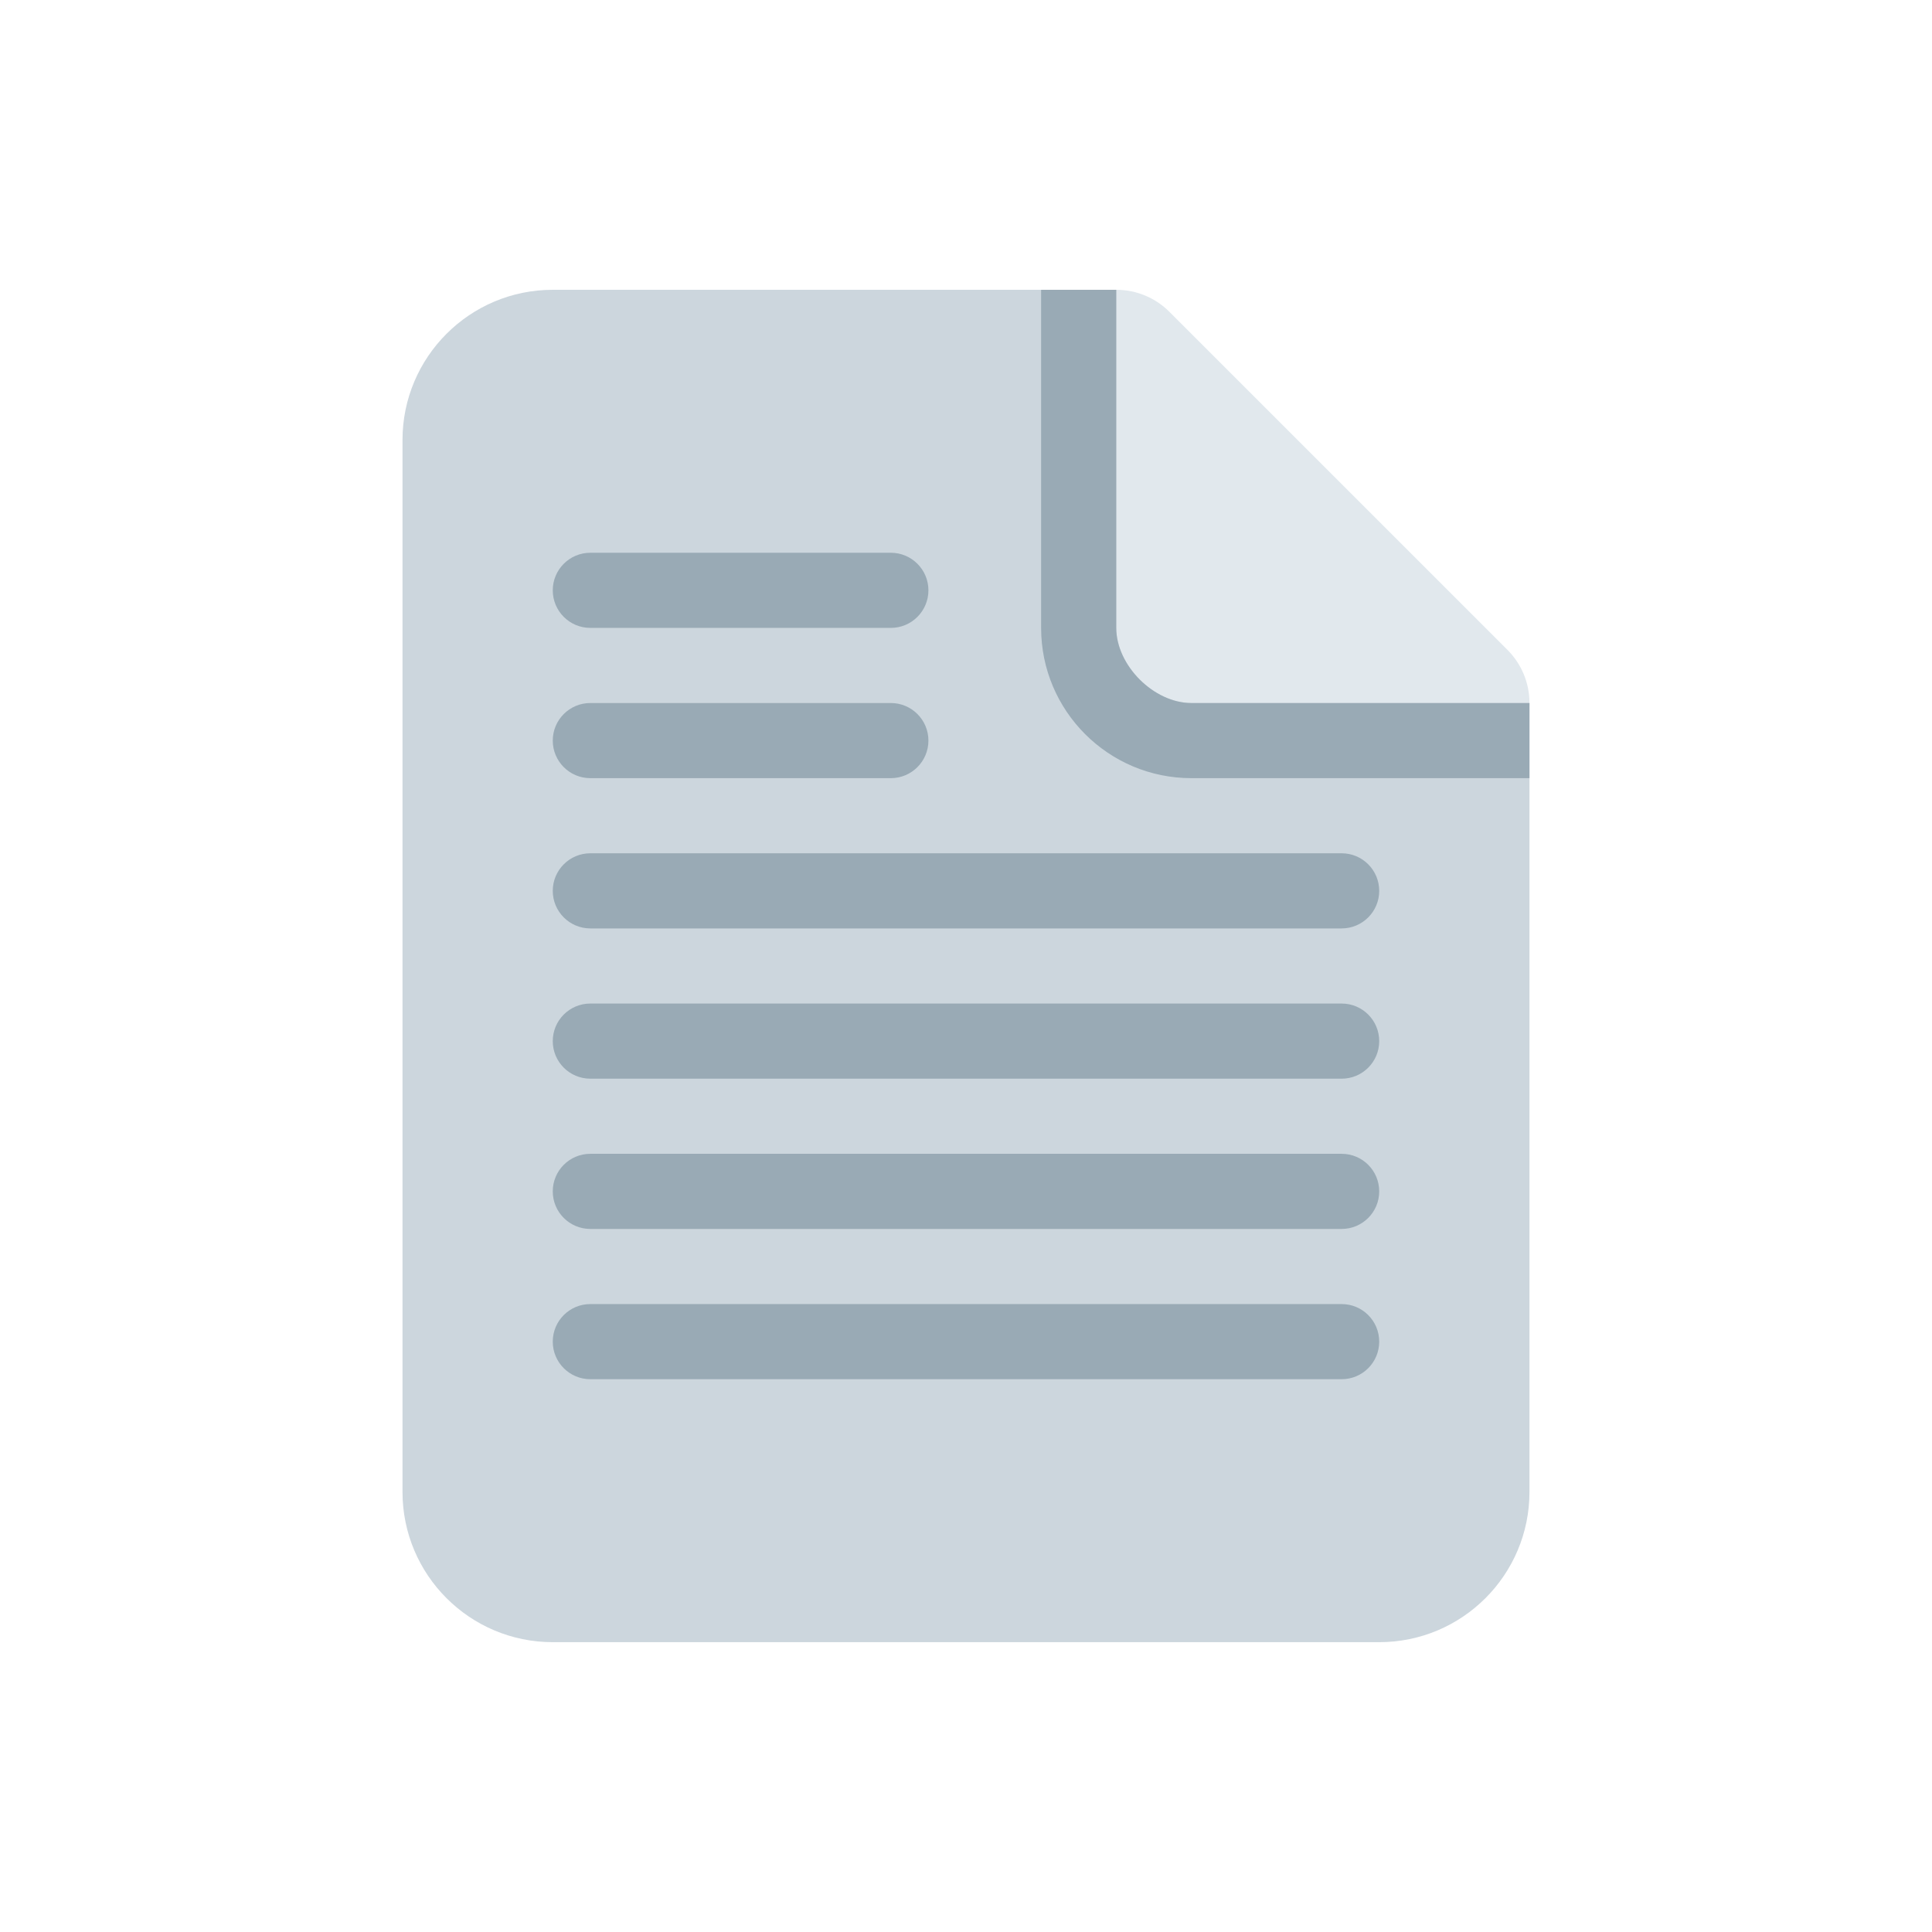
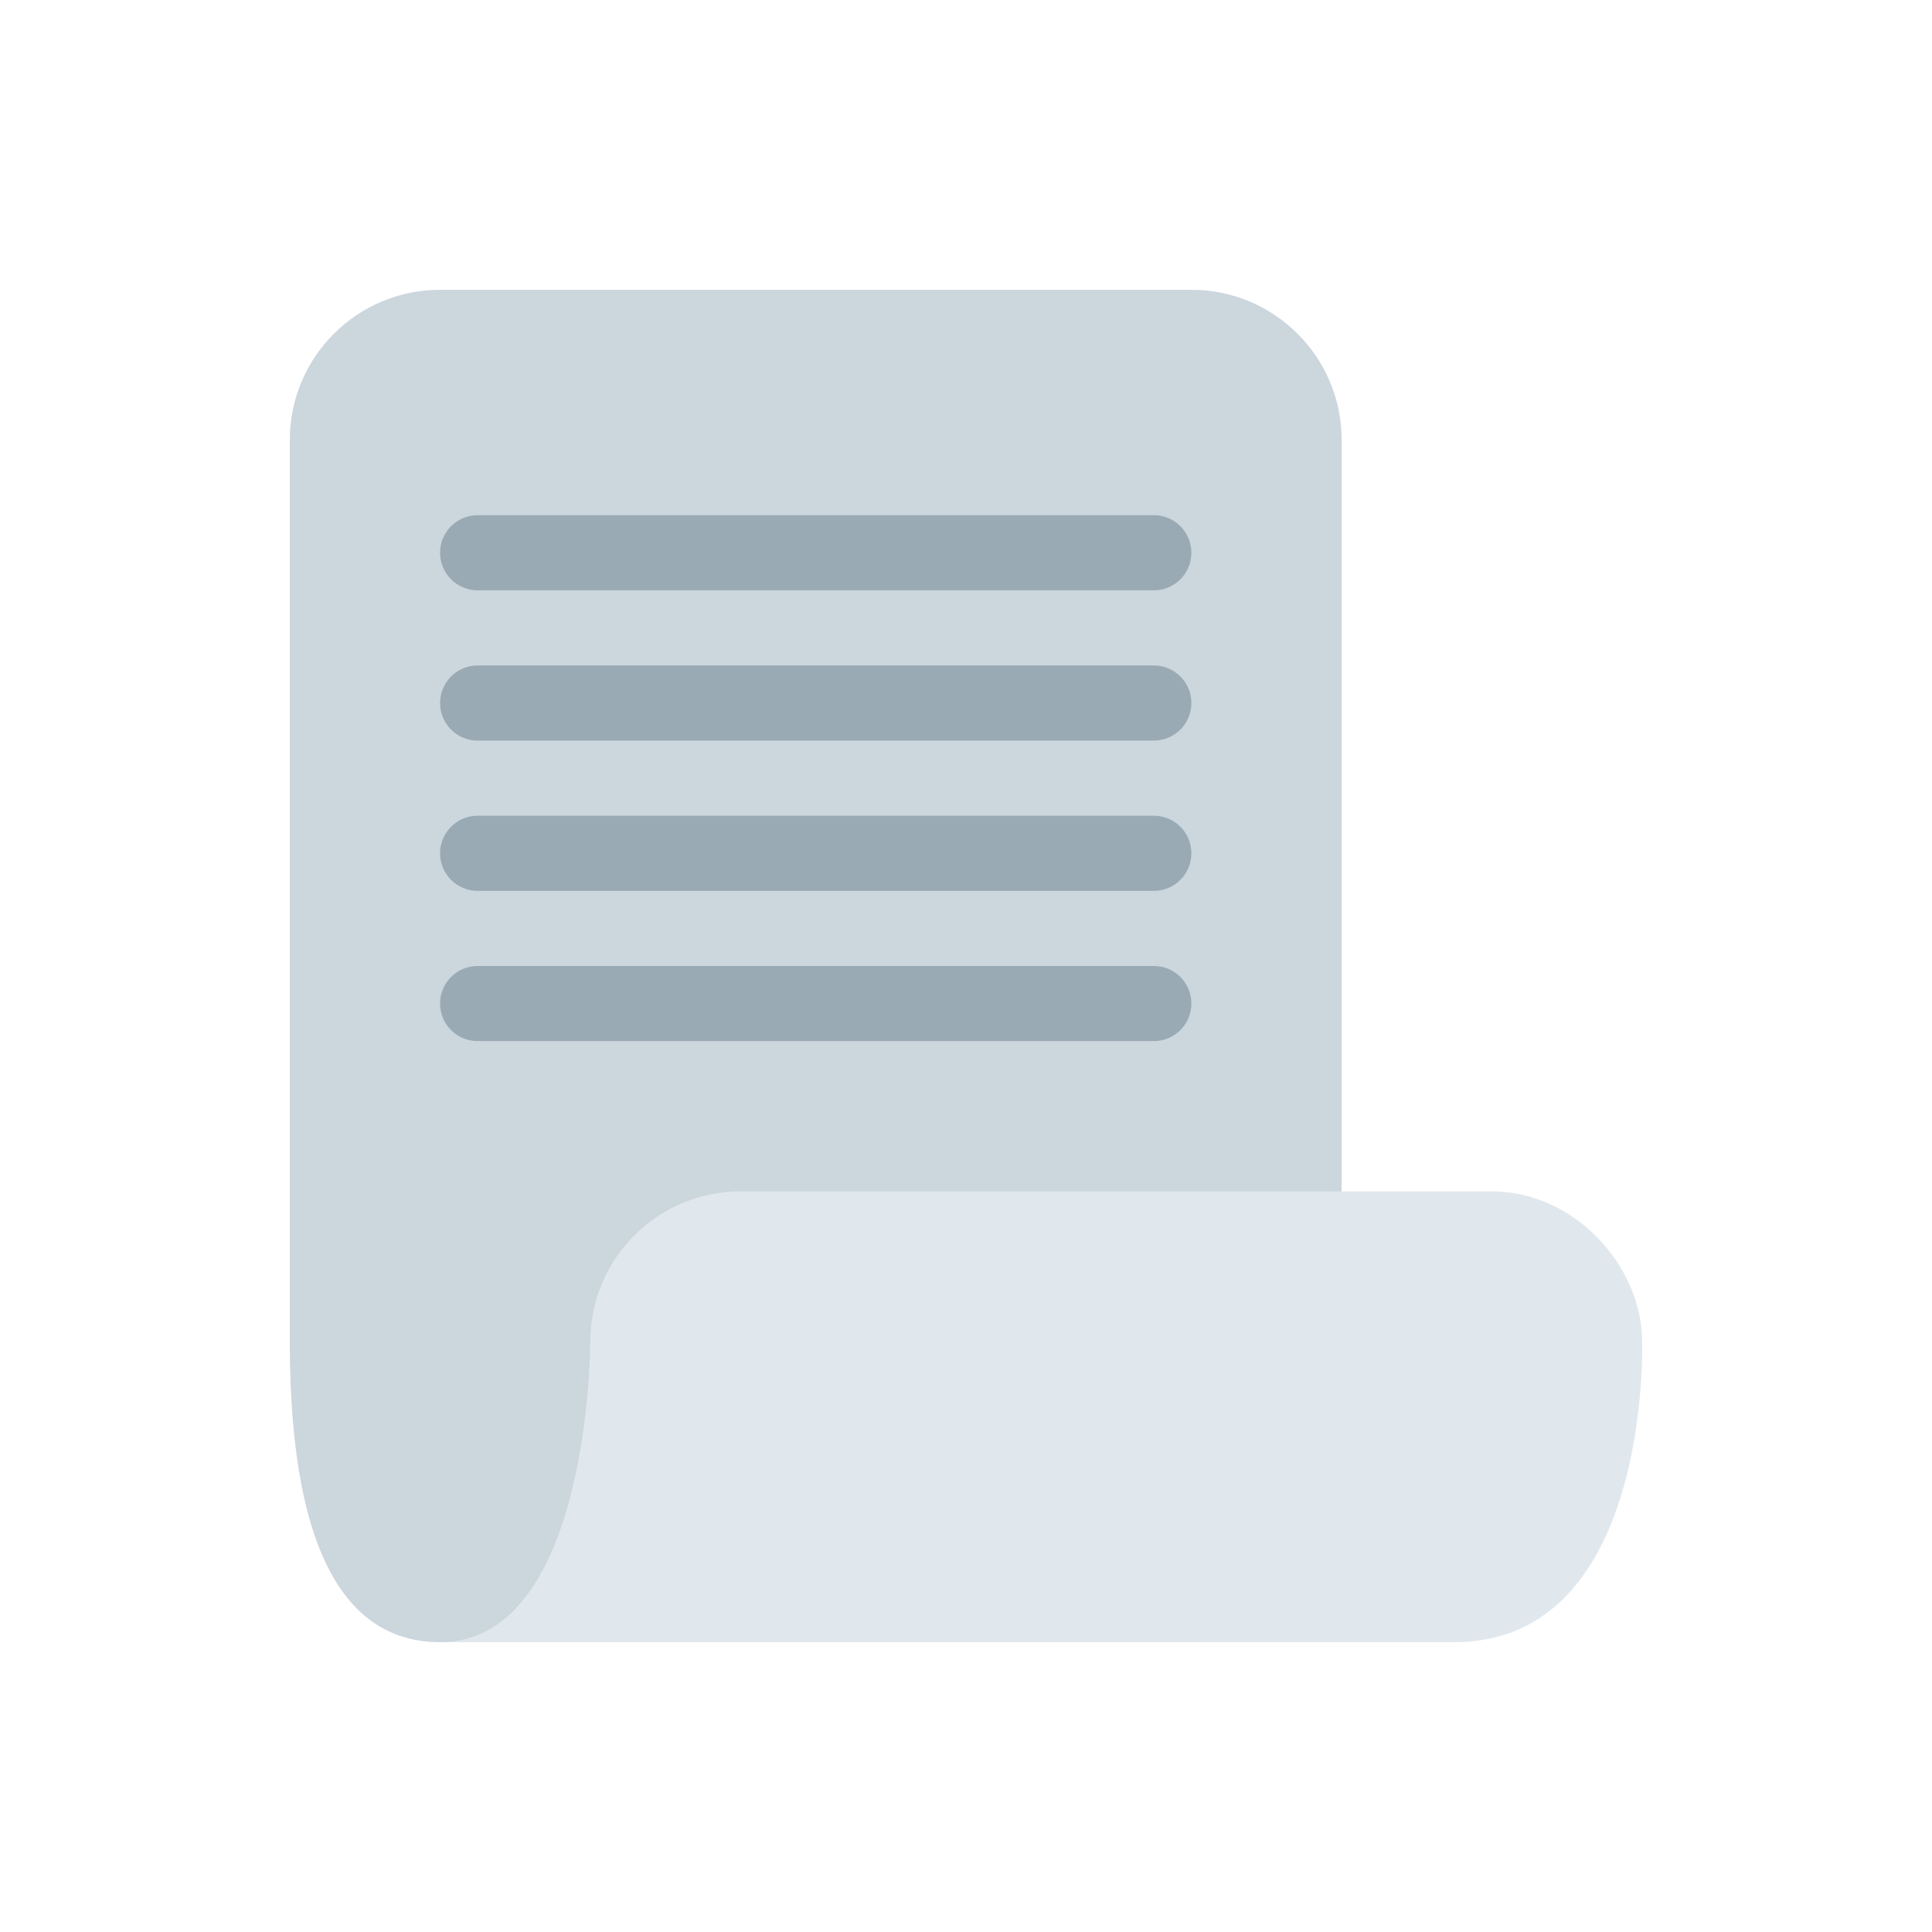
<svg xmlns="http://www.w3.org/2000/svg" viewBox="0 0 200 200" width="100%" height="100%">
  <g transform="translate(30, 30) scale(3.8888)">
-     <path fill="#E1E8ED" d="M32.415 9.586l-9-9C23.054.225 22.553 0 22 0c-1.104 0-1.999.896-2 2 0 .552.224 1.053.586 1.415l-3.859 3.859 9 9 3.859-3.859c.362.361.862.585 1.414.585 1.104 0 2.001-.896 2-2 0-.552-.224-1.052-.585-1.414z" />
-     <path fill="#CCD6DD" d="M22 0H7C4.791 0 3 1.791 3 4v28c0 2.209 1.791 4 4 4h22c2.209 0 4-1.791 4-4V11h-9c-1 0-2-1-2-2V0z" />
-     <path fill="#99AAB5" d="M22 0h-2v9c0 2.209 1.791 4 4 4h9v-2h-9c-1 0-2-1-2-2V0zm-5 8c0 .552-.448 1-1 1H8c-.552 0-1-.448-1-1s.448-1 1-1h8c.552 0 1 .448 1 1zm0 4c0 .552-.448 1-1 1H8c-.552 0-1-.448-1-1s.448-1 1-1h8c.552 0 1 .448 1 1zm12 4c0 .552-.447 1-1 1H8c-.552 0-1-.448-1-1s.448-1 1-1h20c.553 0 1 .448 1 1zm0 4c0 .553-.447 1-1 1H8c-.552 0-1-.447-1-1 0-.553.448-1 1-1h20c.553 0 1 .447 1 1zm0 4c0 .553-.447 1-1 1H8c-.552 0-1-.447-1-1 0-.553.448-1 1-1h20c.553 0 1 .447 1 1zm0 4c0 .553-.447 1-1 1H8c-.552 0-1-.447-1-1 0-.553.448-1 1-1h20c.553 0 1 .447 1 1z" />
+     <path fill="#CCD6DD" d="M28 32c0 2.209-1.791 4-4 4H4c-2.209 0-4-1.875-4-8V4c0-2.209 1.791-4 4-4h20c2.209 0 4 1.791 4 4v28z" />
+     <path fill="#E1E8ED" d="M31 36H4c4 0 4-8 4-8 0-2.209 1.791-4 4-4h20c2.209 0 4 2 4 4 0 0 .25 8-5 8z" />
+     <path fill="#99AAB5" d="M24 7c0 .552-.447 1-1 1H5c-.552 0-1-.448-1-1s.448-1 1-1h18c.553 0 1 .448 1 1zm0 4c0 .552-.447 1-1 1H5c-.552 0-1-.448-1-1s.448-1 1-1h18c.553 0 1 .448 1 1zm0 4c0 .552-.447 1-1 1H5c-.552 0-1-.448-1-1s.448-1 1-1h18c.553 0 1 .448 1 1zm0 4c0 .553-.447 1-1 1H5c-.552 0-1-.447-1-1 0-.553.448-1 1-1h18c.553 0 1 .447 1 1z" />
  </g>
</svg>
